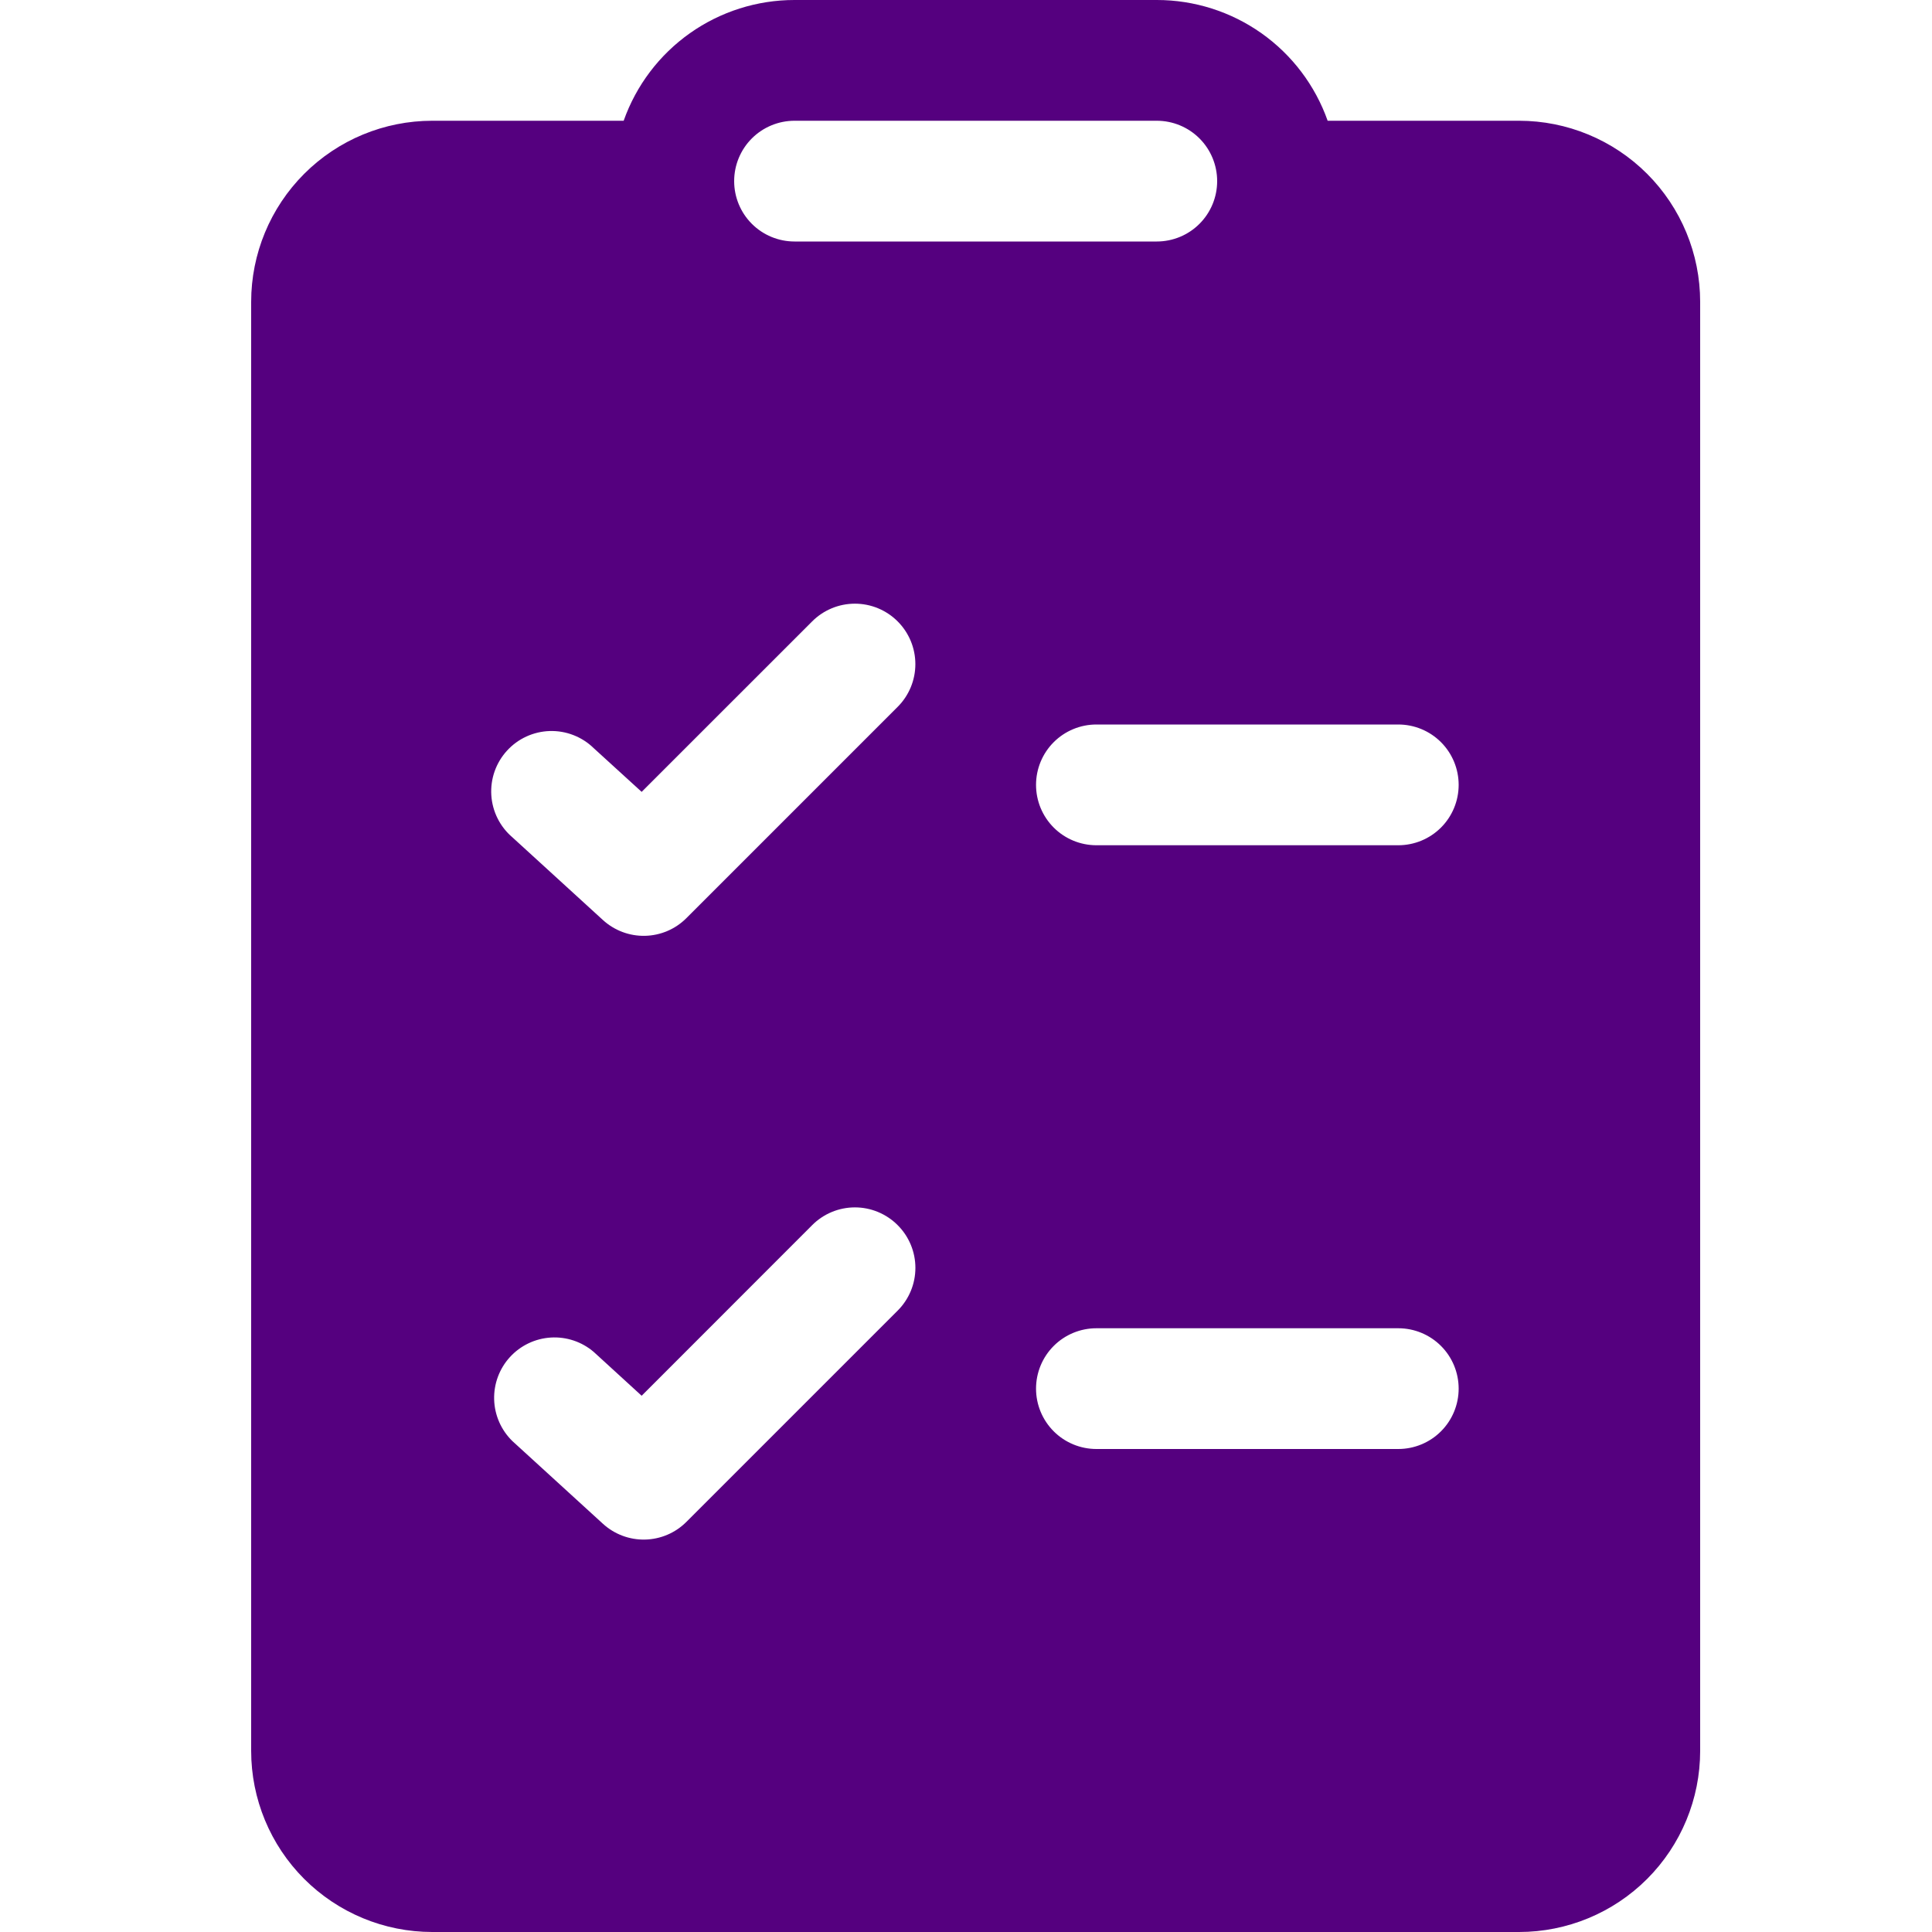
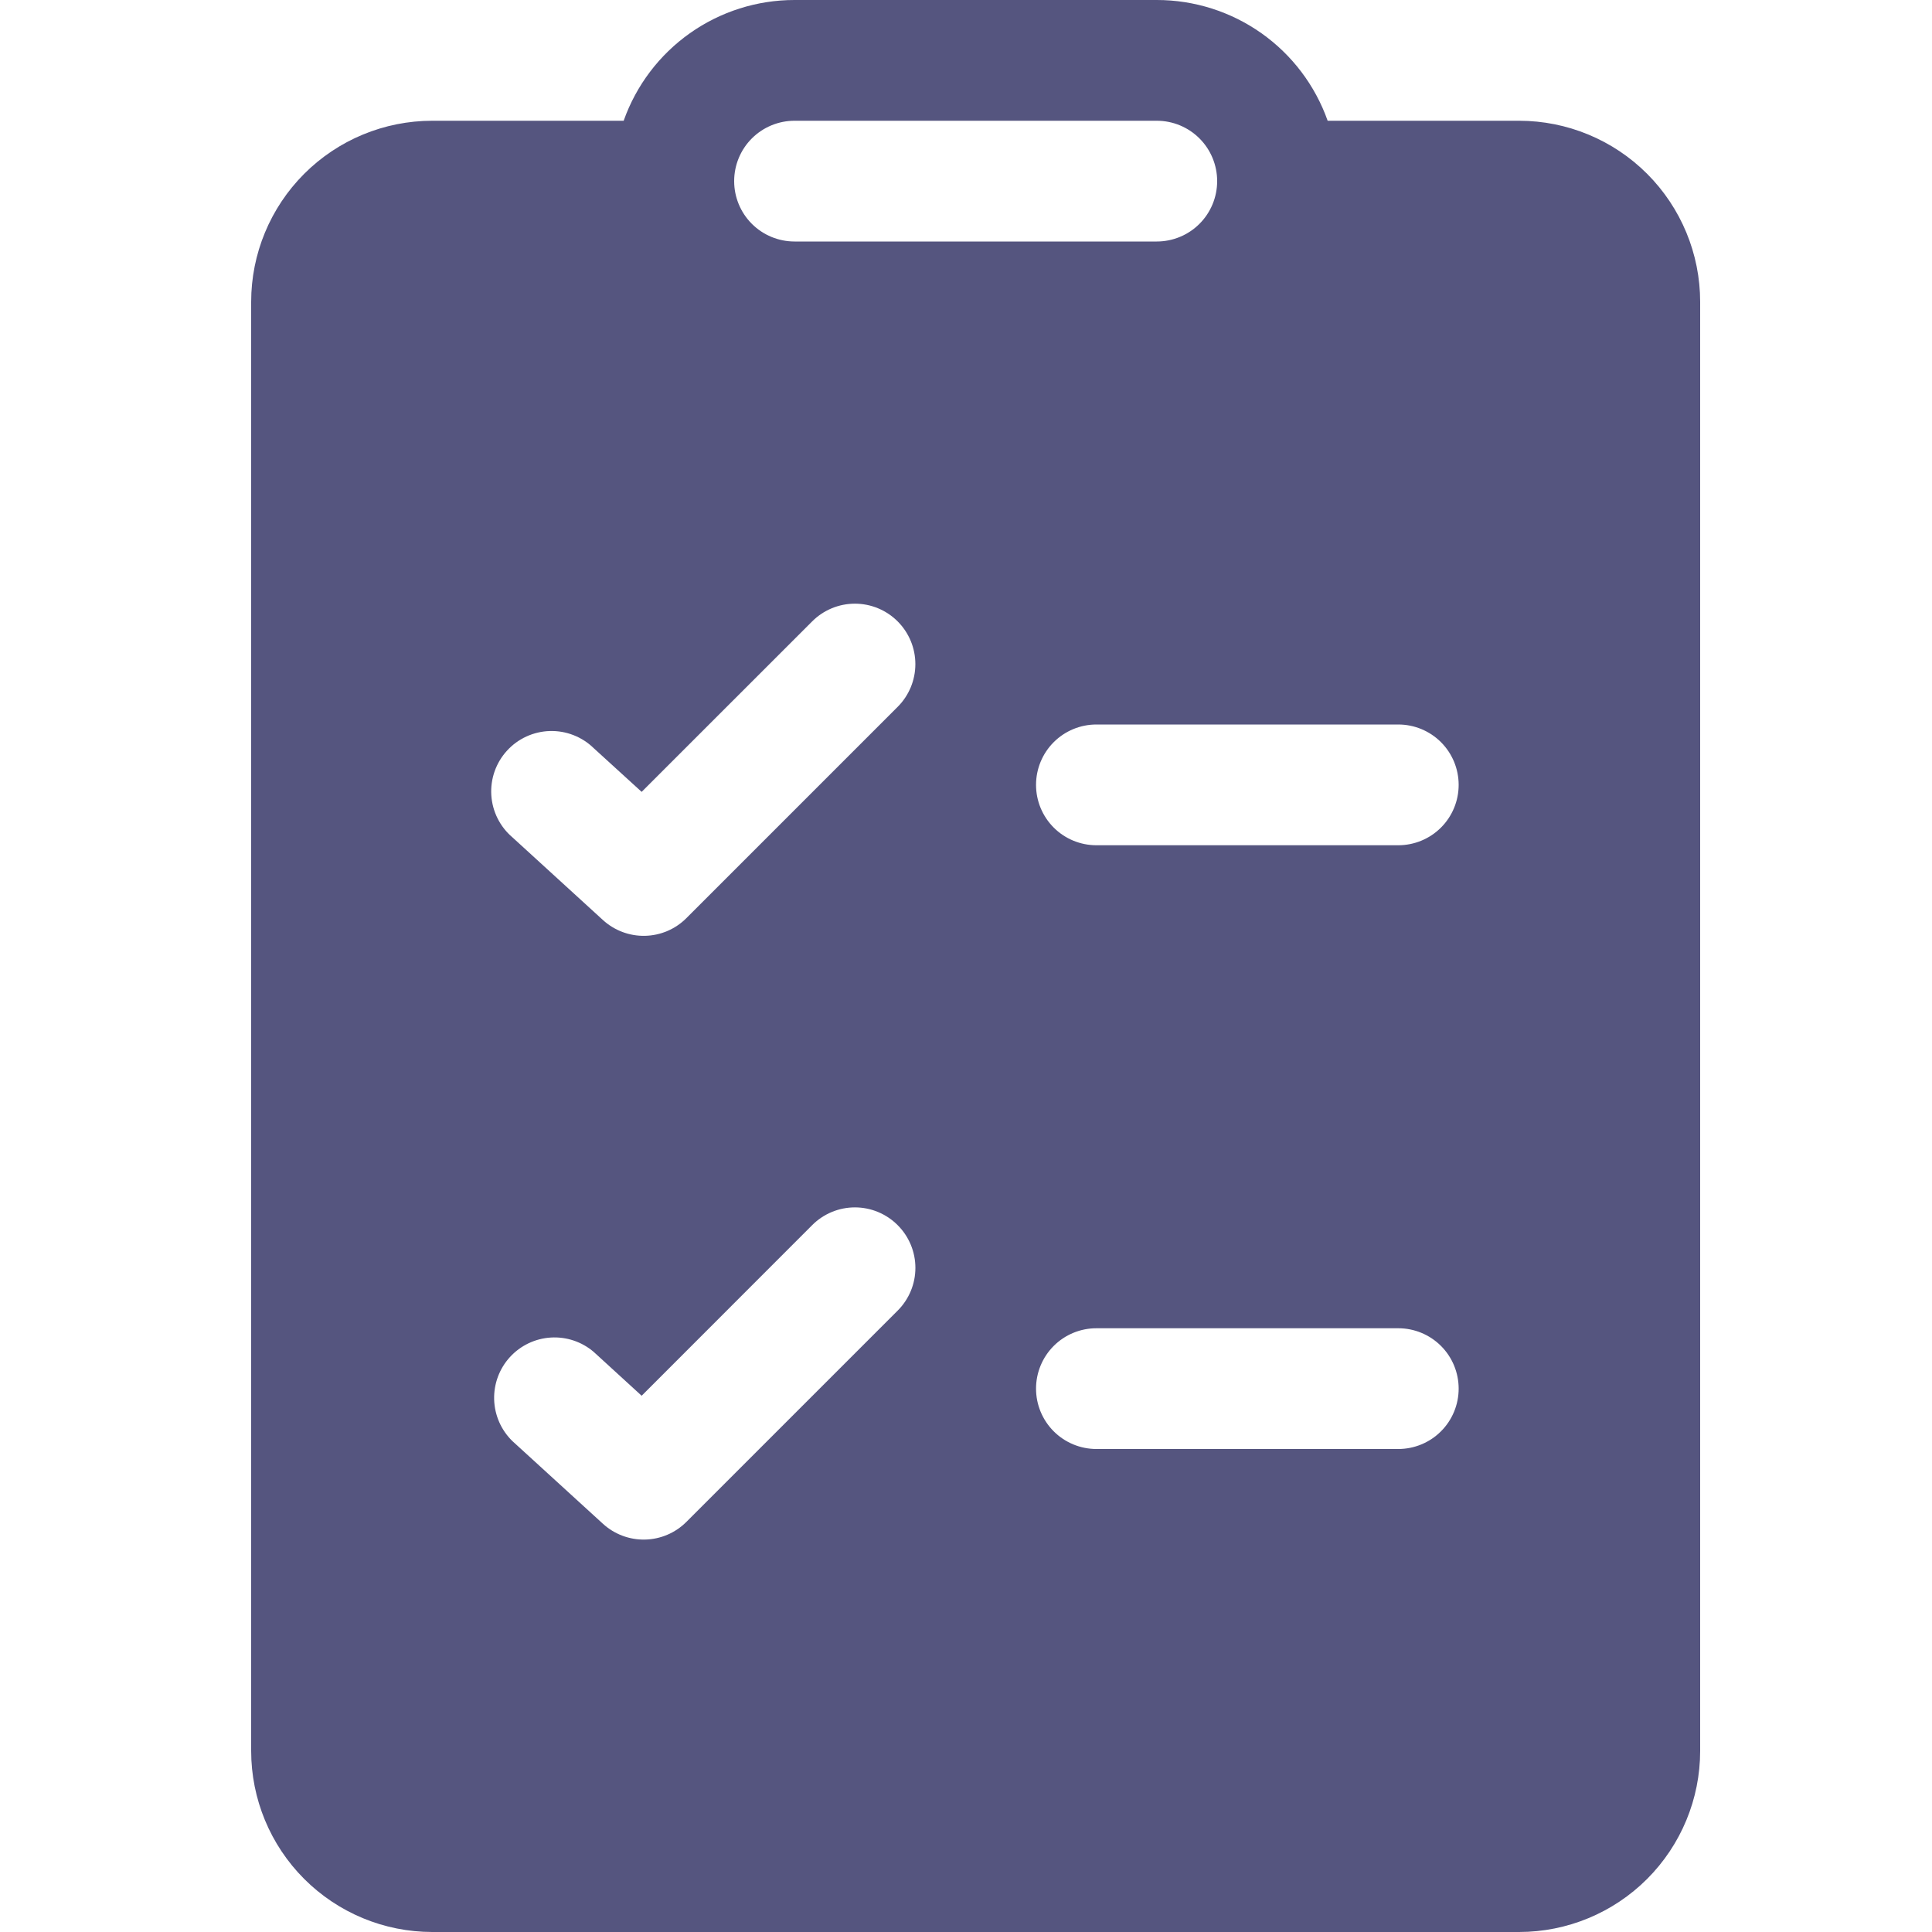
<svg xmlns="http://www.w3.org/2000/svg" width="100" height="100" viewBox="0 0 100 100" fill="none">
-   <path d="M41.125 1.28898e-06C39.185 -0.001 37.293 0.6 35.709 1.719C34.126 2.838 32.928 4.421 32.281 6.25H22.375C19.889 6.25 17.504 7.238 15.746 8.996C13.988 10.754 13 13.139 13 15.625V90.625C13 93.111 13.988 95.496 15.746 97.254C17.504 99.012 19.889 100 22.375 100H78.625C81.111 100 83.496 99.012 85.254 97.254C87.012 95.496 88 93.111 88 90.625V15.625C88 13.139 87.012 10.754 85.254 8.996C83.496 7.238 81.111 6.25 78.625 6.25H68.719C68.072 4.421 66.874 2.838 65.291 1.719C63.707 0.6 61.815 -0.001 59.875 1.28898e-06H41.125ZM38 9.375C38 8.546 38.329 7.751 38.915 7.165C39.501 6.579 40.296 6.25 41.125 6.25H59.875C60.704 6.25 61.499 6.579 62.085 7.165C62.671 7.751 63 8.546 63 9.375C63 10.204 62.671 10.999 62.085 11.585C61.499 12.171 60.704 12.5 59.875 12.5H41.125C40.296 12.5 39.501 12.171 38.915 11.585C38.329 10.999 38 10.204 38 9.375ZM46.462 36.587L35.525 47.525C34.956 48.094 34.189 48.421 33.384 48.438C32.58 48.456 31.8 48.162 31.206 47.619L26.519 43.337C26.2 43.065 25.94 42.732 25.753 42.357C25.566 41.982 25.456 41.573 25.43 41.155C25.404 40.737 25.463 40.317 25.602 39.922C25.742 39.527 25.959 39.164 26.242 38.855C26.524 38.545 26.866 38.296 27.247 38.121C27.628 37.947 28.04 37.85 28.459 37.838C28.878 37.826 29.295 37.898 29.685 38.051C30.076 38.203 30.431 38.432 30.731 38.725L33.212 40.987L42.038 32.163C42.328 31.872 42.673 31.642 43.053 31.484C43.432 31.327 43.839 31.246 44.25 31.246C44.661 31.246 45.068 31.327 45.447 31.484C45.827 31.642 46.172 31.872 46.462 32.163C46.753 32.453 46.983 32.798 47.141 33.178C47.298 33.557 47.379 33.964 47.379 34.375C47.379 34.786 47.298 35.193 47.141 35.572C46.983 35.952 46.753 36.297 46.462 36.587V36.587ZM46.462 63.413C46.754 63.703 46.984 64.048 47.142 64.427C47.3 64.807 47.381 65.214 47.381 65.625C47.381 66.036 47.3 66.443 47.142 66.823C46.984 67.202 46.754 67.547 46.462 67.838L35.525 78.775C34.956 79.344 34.189 79.671 33.384 79.688C32.58 79.706 31.8 79.412 31.206 78.869L26.519 74.588C25.938 74.021 25.601 73.251 25.577 72.441C25.554 71.63 25.846 70.842 26.393 70.243C26.94 69.644 27.699 69.281 28.508 69.231C29.317 69.181 30.115 69.448 30.731 69.975L33.212 72.244L42.038 63.413C42.328 63.121 42.673 62.891 43.052 62.733C43.432 62.575 43.839 62.494 44.25 62.494C44.661 62.494 45.068 62.575 45.448 62.733C45.827 62.891 46.172 63.121 46.462 63.413V63.413ZM56.75 68.75H72.375C73.204 68.75 73.999 69.079 74.585 69.665C75.171 70.251 75.5 71.046 75.5 71.875C75.5 72.704 75.171 73.499 74.585 74.085C73.999 74.671 73.204 75 72.375 75H56.75C55.921 75 55.126 74.671 54.54 74.085C53.954 73.499 53.625 72.704 53.625 71.875C53.625 71.046 53.954 70.251 54.54 69.665C55.126 69.079 55.921 68.75 56.75 68.75ZM53.625 40.625C53.625 39.796 53.954 39.001 54.54 38.415C55.126 37.829 55.921 37.5 56.75 37.5H72.375C73.204 37.5 73.999 37.829 74.585 38.415C75.171 39.001 75.5 39.796 75.5 40.625C75.5 41.454 75.171 42.249 74.585 42.835C73.999 43.421 73.204 43.75 72.375 43.75H56.75C55.921 43.75 55.126 43.421 54.54 42.835C53.954 42.249 53.625 41.454 53.625 40.625Z" fill="#55007f" />
+   <path d="M41.125 1.28898e-06C39.185 -0.001 37.293 0.6 35.709 1.719C34.126 2.838 32.928 4.421 32.281 6.25H22.375C19.889 6.25 17.504 7.238 15.746 8.996C13.988 10.754 13 13.139 13 15.625V90.625C13 93.111 13.988 95.496 15.746 97.254C17.504 99.012 19.889 100 22.375 100H78.625C81.111 100 83.496 99.012 85.254 97.254C87.012 95.496 88 93.111 88 90.625V15.625C88 13.139 87.012 10.754 85.254 8.996C83.496 7.238 81.111 6.25 78.625 6.25H68.719C68.072 4.421 66.874 2.838 65.291 1.719C63.707 0.6 61.815 -0.001 59.875 1.28898e-06H41.125ZM38 9.375C38 8.546 38.329 7.751 38.915 7.165C39.501 6.579 40.296 6.25 41.125 6.25H59.875C60.704 6.25 61.499 6.579 62.085 7.165C62.671 7.751 63 8.546 63 9.375C63 10.204 62.671 10.999 62.085 11.585C61.499 12.171 60.704 12.5 59.875 12.5H41.125C40.296 12.5 39.501 12.171 38.915 11.585C38.329 10.999 38 10.204 38 9.375ZM46.462 36.587L35.525 47.525C34.956 48.094 34.189 48.421 33.384 48.438C32.58 48.456 31.8 48.162 31.206 47.619L26.519 43.337C26.2 43.065 25.94 42.732 25.753 42.357C25.566 41.982 25.456 41.573 25.43 41.155C25.404 40.737 25.463 40.317 25.602 39.922C25.742 39.527 25.959 39.164 26.242 38.855C26.524 38.545 26.866 38.296 27.247 38.121C27.628 37.947 28.04 37.85 28.459 37.838C28.878 37.826 29.295 37.898 29.685 38.051C30.076 38.203 30.431 38.432 30.731 38.725L33.212 40.987L42.038 32.163C42.328 31.872 42.673 31.642 43.053 31.484C43.432 31.327 43.839 31.246 44.25 31.246C44.661 31.246 45.068 31.327 45.447 31.484C45.827 31.642 46.172 31.872 46.462 32.163C46.753 32.453 46.983 32.798 47.141 33.178C47.298 33.557 47.379 33.964 47.379 34.375C47.379 34.786 47.298 35.193 47.141 35.572C46.983 35.952 46.753 36.297 46.462 36.587V36.587ZM46.462 63.413C46.754 63.703 46.984 64.048 47.142 64.427C47.3 64.807 47.381 65.214 47.381 65.625C47.381 66.036 47.3 66.443 47.142 66.823C46.984 67.202 46.754 67.547 46.462 67.838L35.525 78.775C34.956 79.344 34.189 79.671 33.384 79.688C32.58 79.706 31.8 79.412 31.206 78.869L26.519 74.588C25.938 74.021 25.601 73.251 25.577 72.441C25.554 71.63 25.846 70.842 26.393 70.243C26.94 69.644 27.699 69.281 28.508 69.231C29.317 69.181 30.115 69.448 30.731 69.975L33.212 72.244L42.038 63.413C42.328 63.121 42.673 62.891 43.052 62.733C43.432 62.575 43.839 62.494 44.25 62.494C44.661 62.494 45.068 62.575 45.448 62.733C45.827 62.891 46.172 63.121 46.462 63.413V63.413ZM56.75 68.75H72.375C73.204 68.75 73.999 69.079 74.585 69.665C75.171 70.251 75.5 71.046 75.5 71.875C75.5 72.704 75.171 73.499 74.585 74.085C73.999 74.671 73.204 75 72.375 75H56.75C55.921 75 55.126 74.671 54.54 74.085C53.954 73.499 53.625 72.704 53.625 71.875C53.625 71.046 53.954 70.251 54.54 69.665C55.126 69.079 55.921 68.75 56.75 68.75ZM53.625 40.625C53.625 39.796 53.954 39.001 54.54 38.415C55.126 37.829 55.921 37.5 56.75 37.5H72.375C73.204 37.5 73.999 37.829 74.585 38.415C75.171 39.001 75.5 39.796 75.5 40.625C75.5 41.454 75.171 42.249 74.585 42.835C73.999 43.421 73.204 43.75 72.375 43.75H56.75C55.921 43.75 55.126 43.421 54.54 42.835C53.954 42.249 53.625 41.454 53.625 40.625Z" fill="#55557f" />
</svg>
